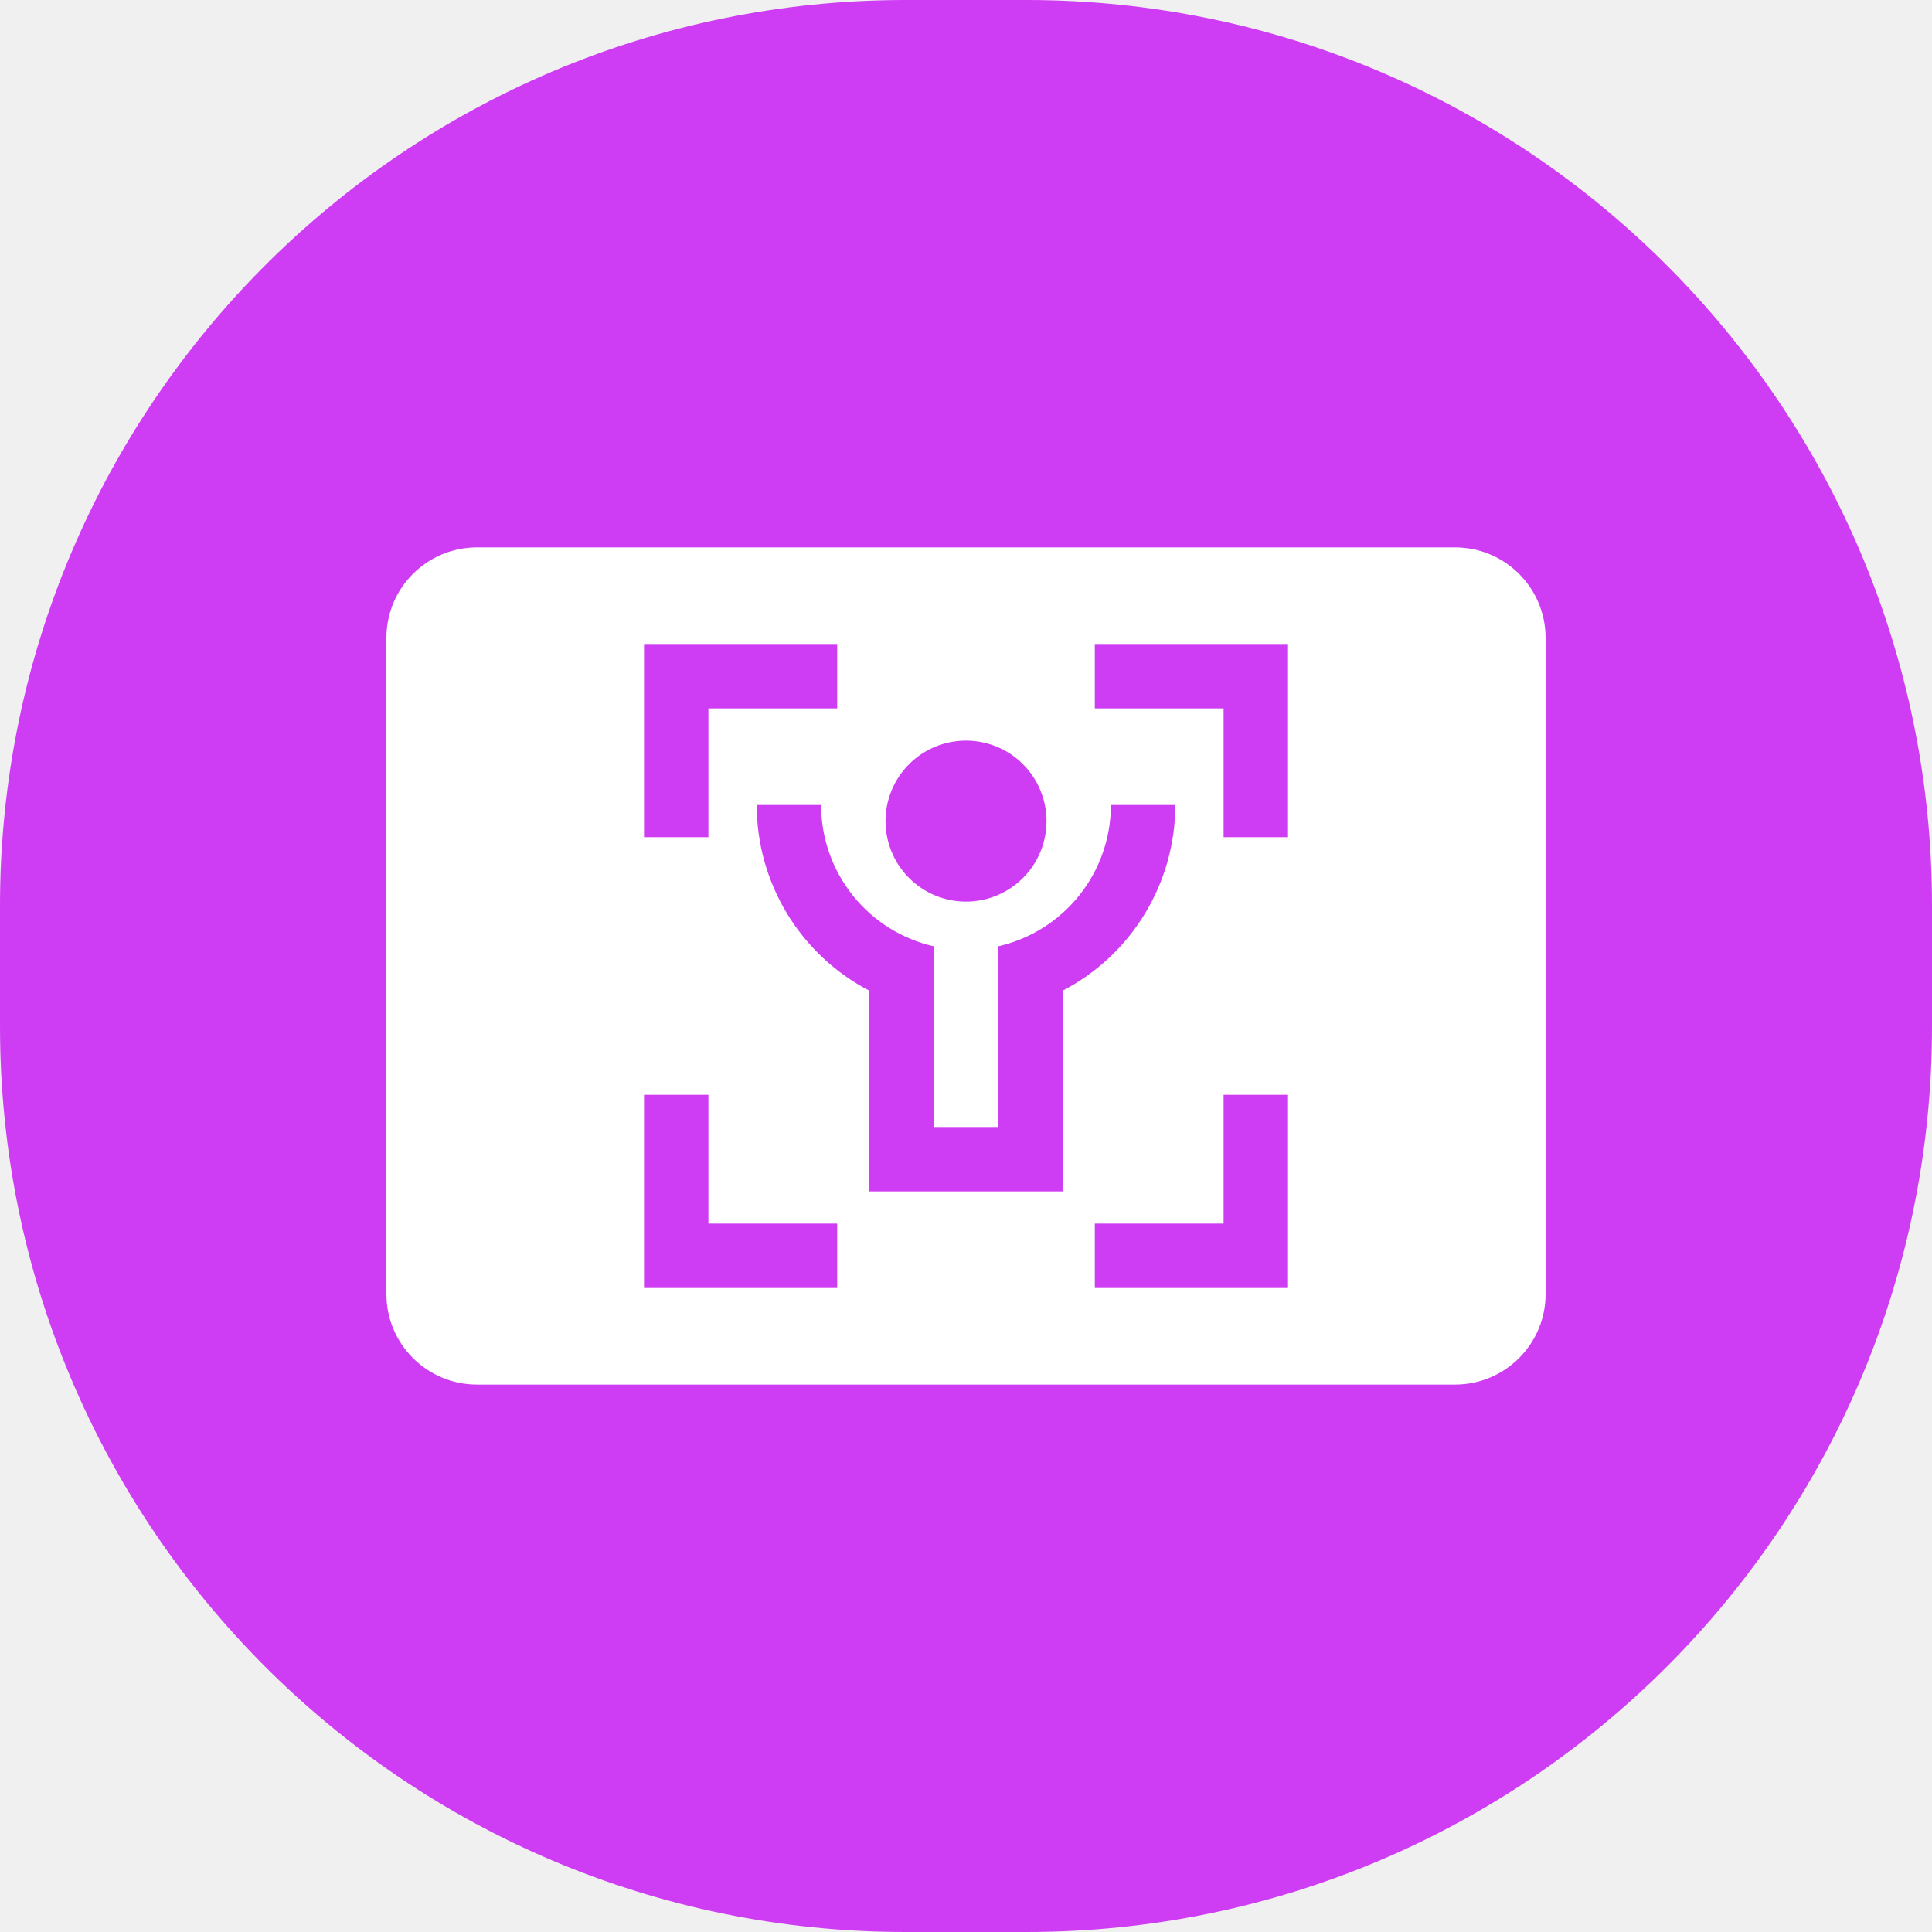
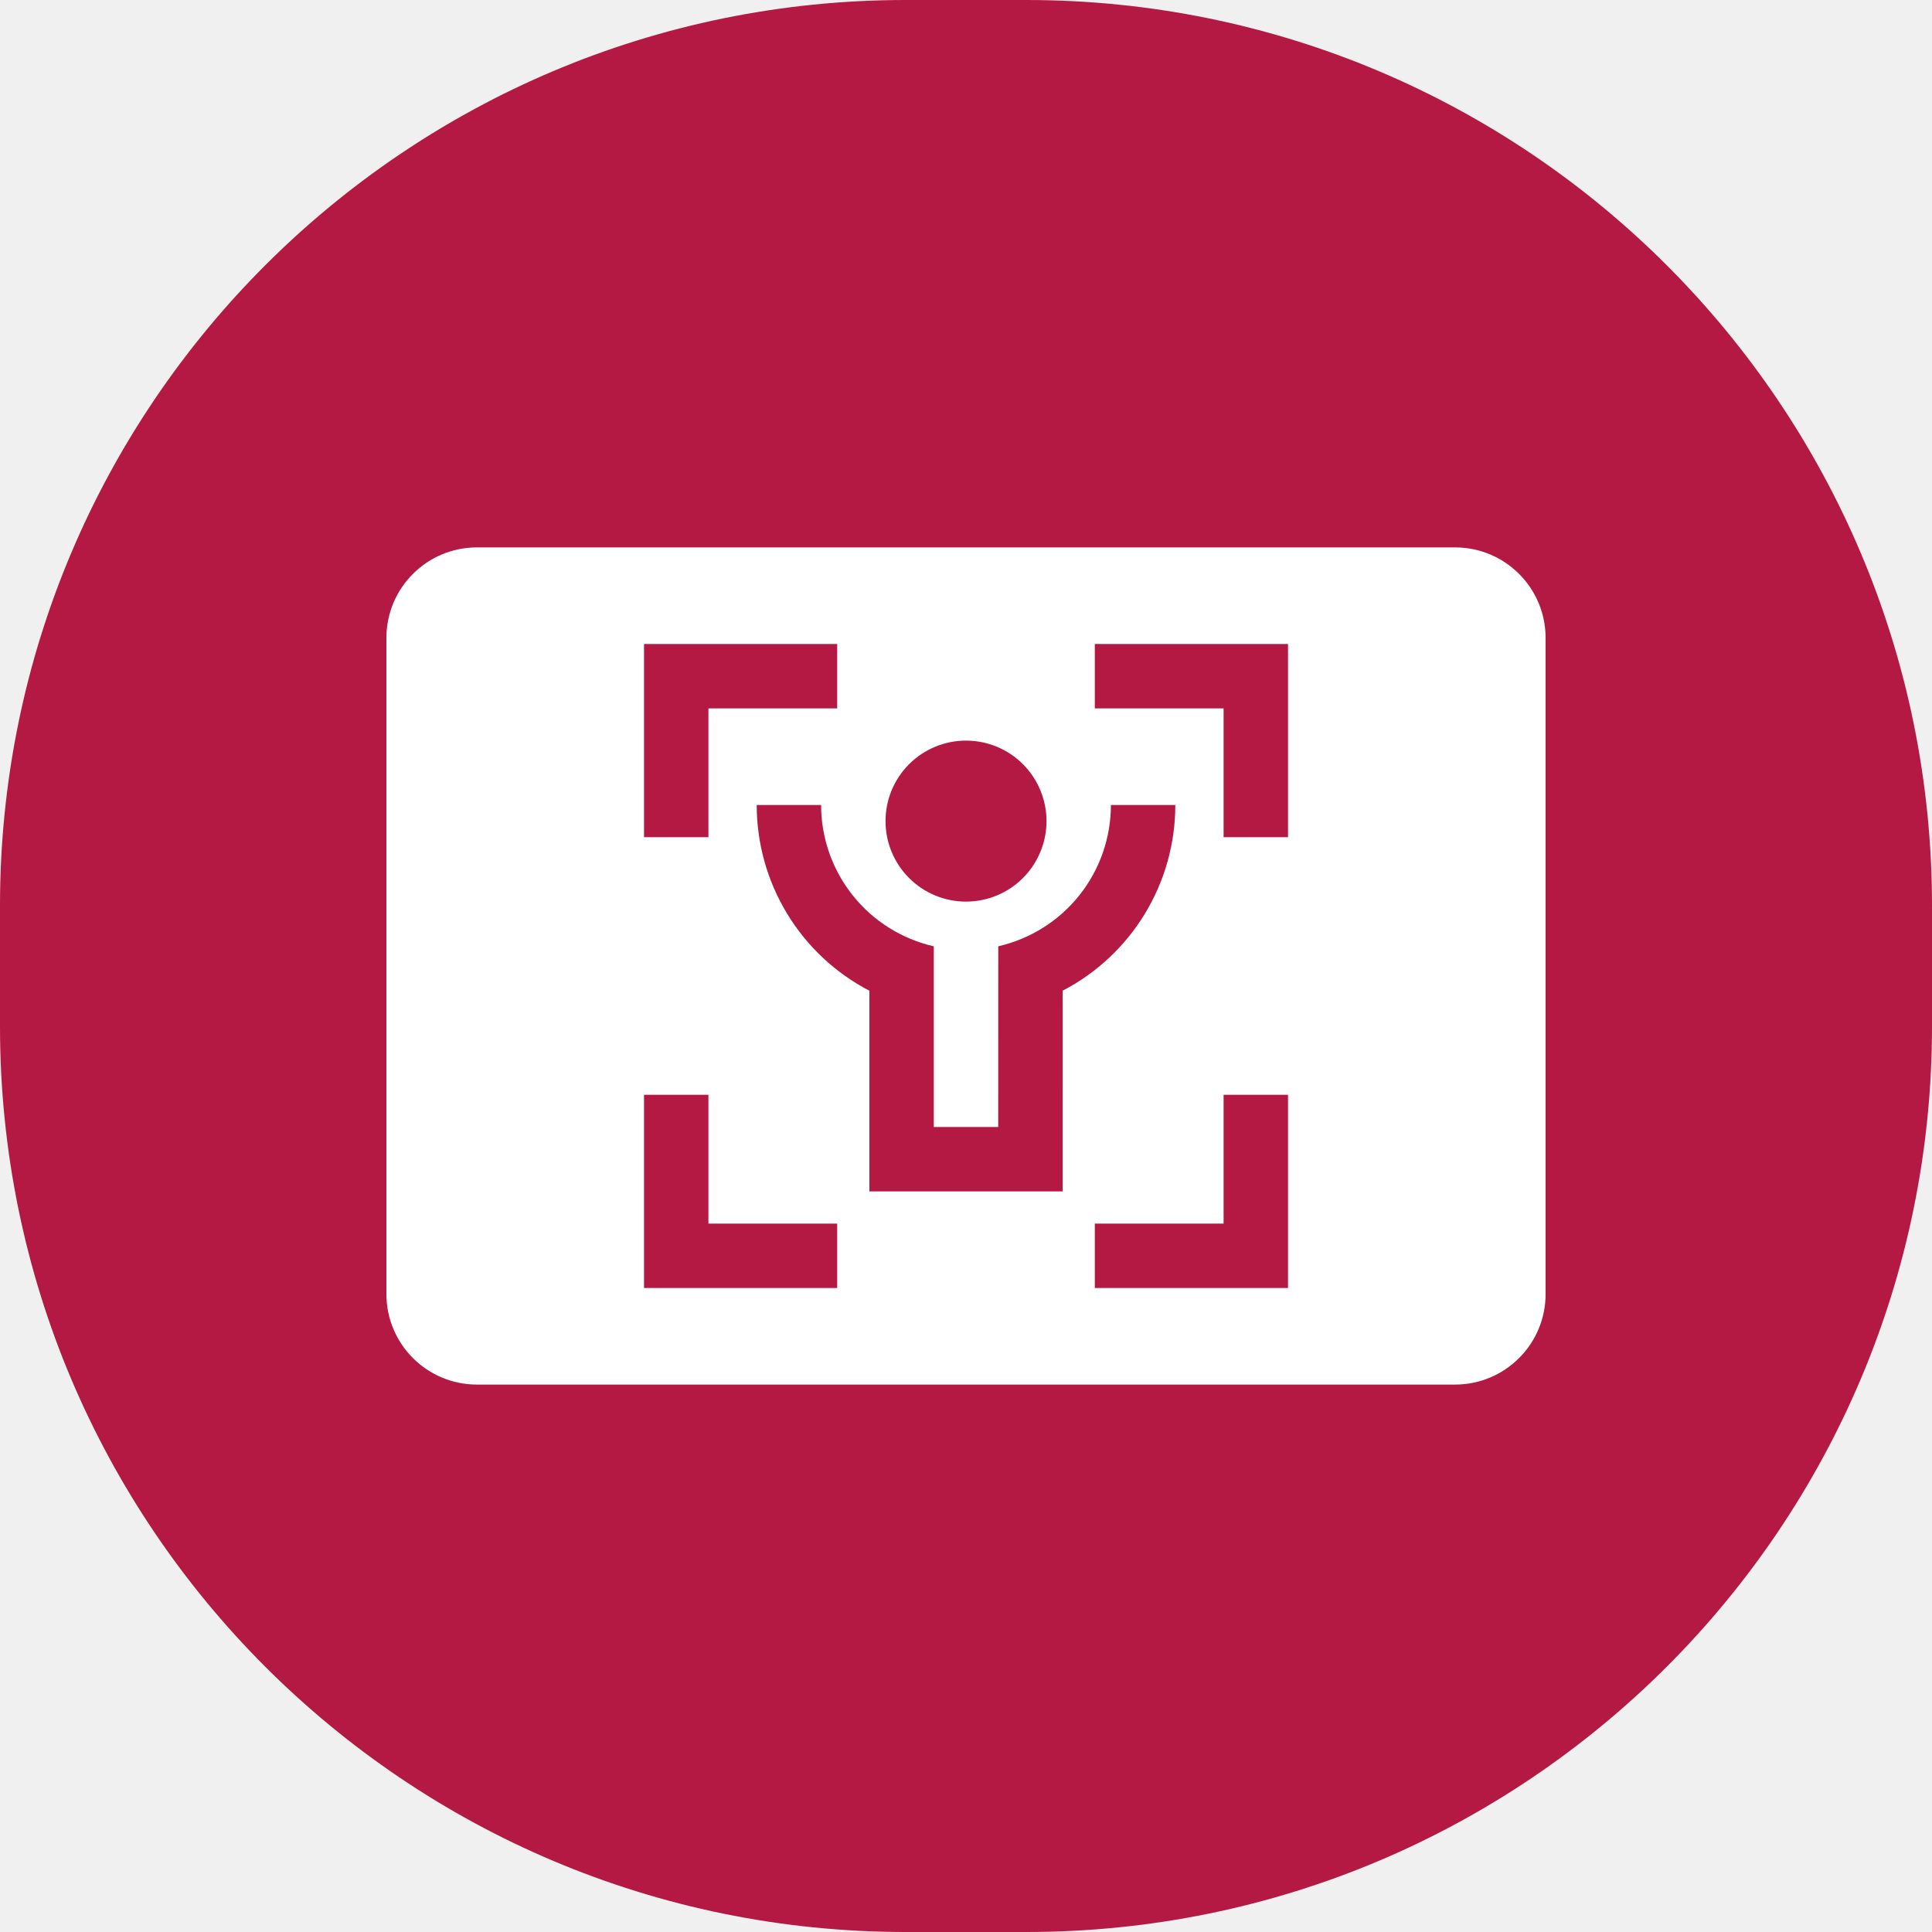
<svg xmlns="http://www.w3.org/2000/svg" width="64" height="64" viewBox="0 0 64 64" fill="none">
-   <rect width="64" height="64" rx="30" fill="#CE3DF3" />
+   <rect width="64" height="64" rx="30" fill="#B31942" />
  <rect x="12.8" y="18.133" width="38.4" height="27.733" rx="3" fill="white" />
  <g clip-path="url(#clip0_1778_51731)">
-     <path d="M23.467 36.267V40.533H27.733V42.667H21.334V36.267H23.467ZM42.667 36.267V42.667H36.267V40.533H40.533V36.267H42.667ZM27.2 26.667C27.2 27.755 27.57 28.81 28.248 29.661C28.926 30.511 29.873 31.106 30.933 31.348V37.334H33.067L33.068 31.347C34.128 31.105 35.075 30.51 35.753 29.66C36.431 28.81 36.8 27.754 36.8 26.667H38.934C38.934 27.936 38.586 29.18 37.928 30.265C37.27 31.349 36.327 32.233 35.201 32.818L35.2 39.467H28.8V32.819C27.674 32.234 26.731 31.35 26.073 30.265C25.415 29.18 25.067 27.936 25.067 26.667H27.2ZM32 24.534C32.707 24.534 33.386 24.814 33.886 25.314C34.386 25.815 34.667 26.493 34.667 27.2C34.667 27.907 34.386 28.586 33.886 29.086C33.386 29.586 32.707 29.867 32 29.867C31.293 29.867 30.615 29.586 30.115 29.086C29.614 28.586 29.334 27.907 29.334 27.2C29.334 26.493 29.614 25.815 30.115 25.314C30.615 24.814 31.293 24.534 32 24.534ZM27.733 21.334V23.467L23.467 23.466V27.733H21.334V21.334H27.733ZM42.667 21.334V27.733H40.533V23.467H36.267V21.334H42.667Z" fill="#CE3DF3" />
+     <path d="M23.467 36.267V40.533H27.733V42.667H21.334V36.267H23.467ZM42.667 36.267V42.667H36.267V40.533H40.533V36.267H42.667ZM27.2 26.667C27.2 27.755 27.57 28.81 28.248 29.661C28.926 30.511 29.873 31.106 30.933 31.348V37.334H33.067L33.068 31.347C34.128 31.105 35.075 30.51 35.753 29.66C36.431 28.81 36.8 27.754 36.8 26.667H38.934C38.934 27.936 38.586 29.18 37.928 30.265C37.27 31.349 36.327 32.233 35.201 32.818L35.2 39.467H28.8V32.819C27.674 32.234 26.731 31.35 26.073 30.265C25.415 29.18 25.067 27.936 25.067 26.667H27.2ZM32 24.534C32.707 24.534 33.386 24.814 33.886 25.314C34.386 25.815 34.667 26.493 34.667 27.2C34.667 27.907 34.386 28.586 33.886 29.086C33.386 29.586 32.707 29.867 32 29.867C31.293 29.867 30.615 29.586 30.115 29.086C29.614 28.586 29.334 27.907 29.334 27.2C29.334 26.493 29.614 25.815 30.115 25.314C30.615 24.814 31.293 24.534 32 24.534ZM27.733 21.334V23.467L23.467 23.466V27.733H21.334V21.334H27.733ZM42.667 21.334V27.733H40.533V23.467H36.267V21.334H42.667Z" fill="#B31942" />
  </g>
  <defs>
    <clipPath id="clip0_1778_51731">
      <rect width="25.6" height="25.6" fill="white" transform="translate(19.2002 19.2002)" />
    </clipPath>
  </defs>
</svg>
